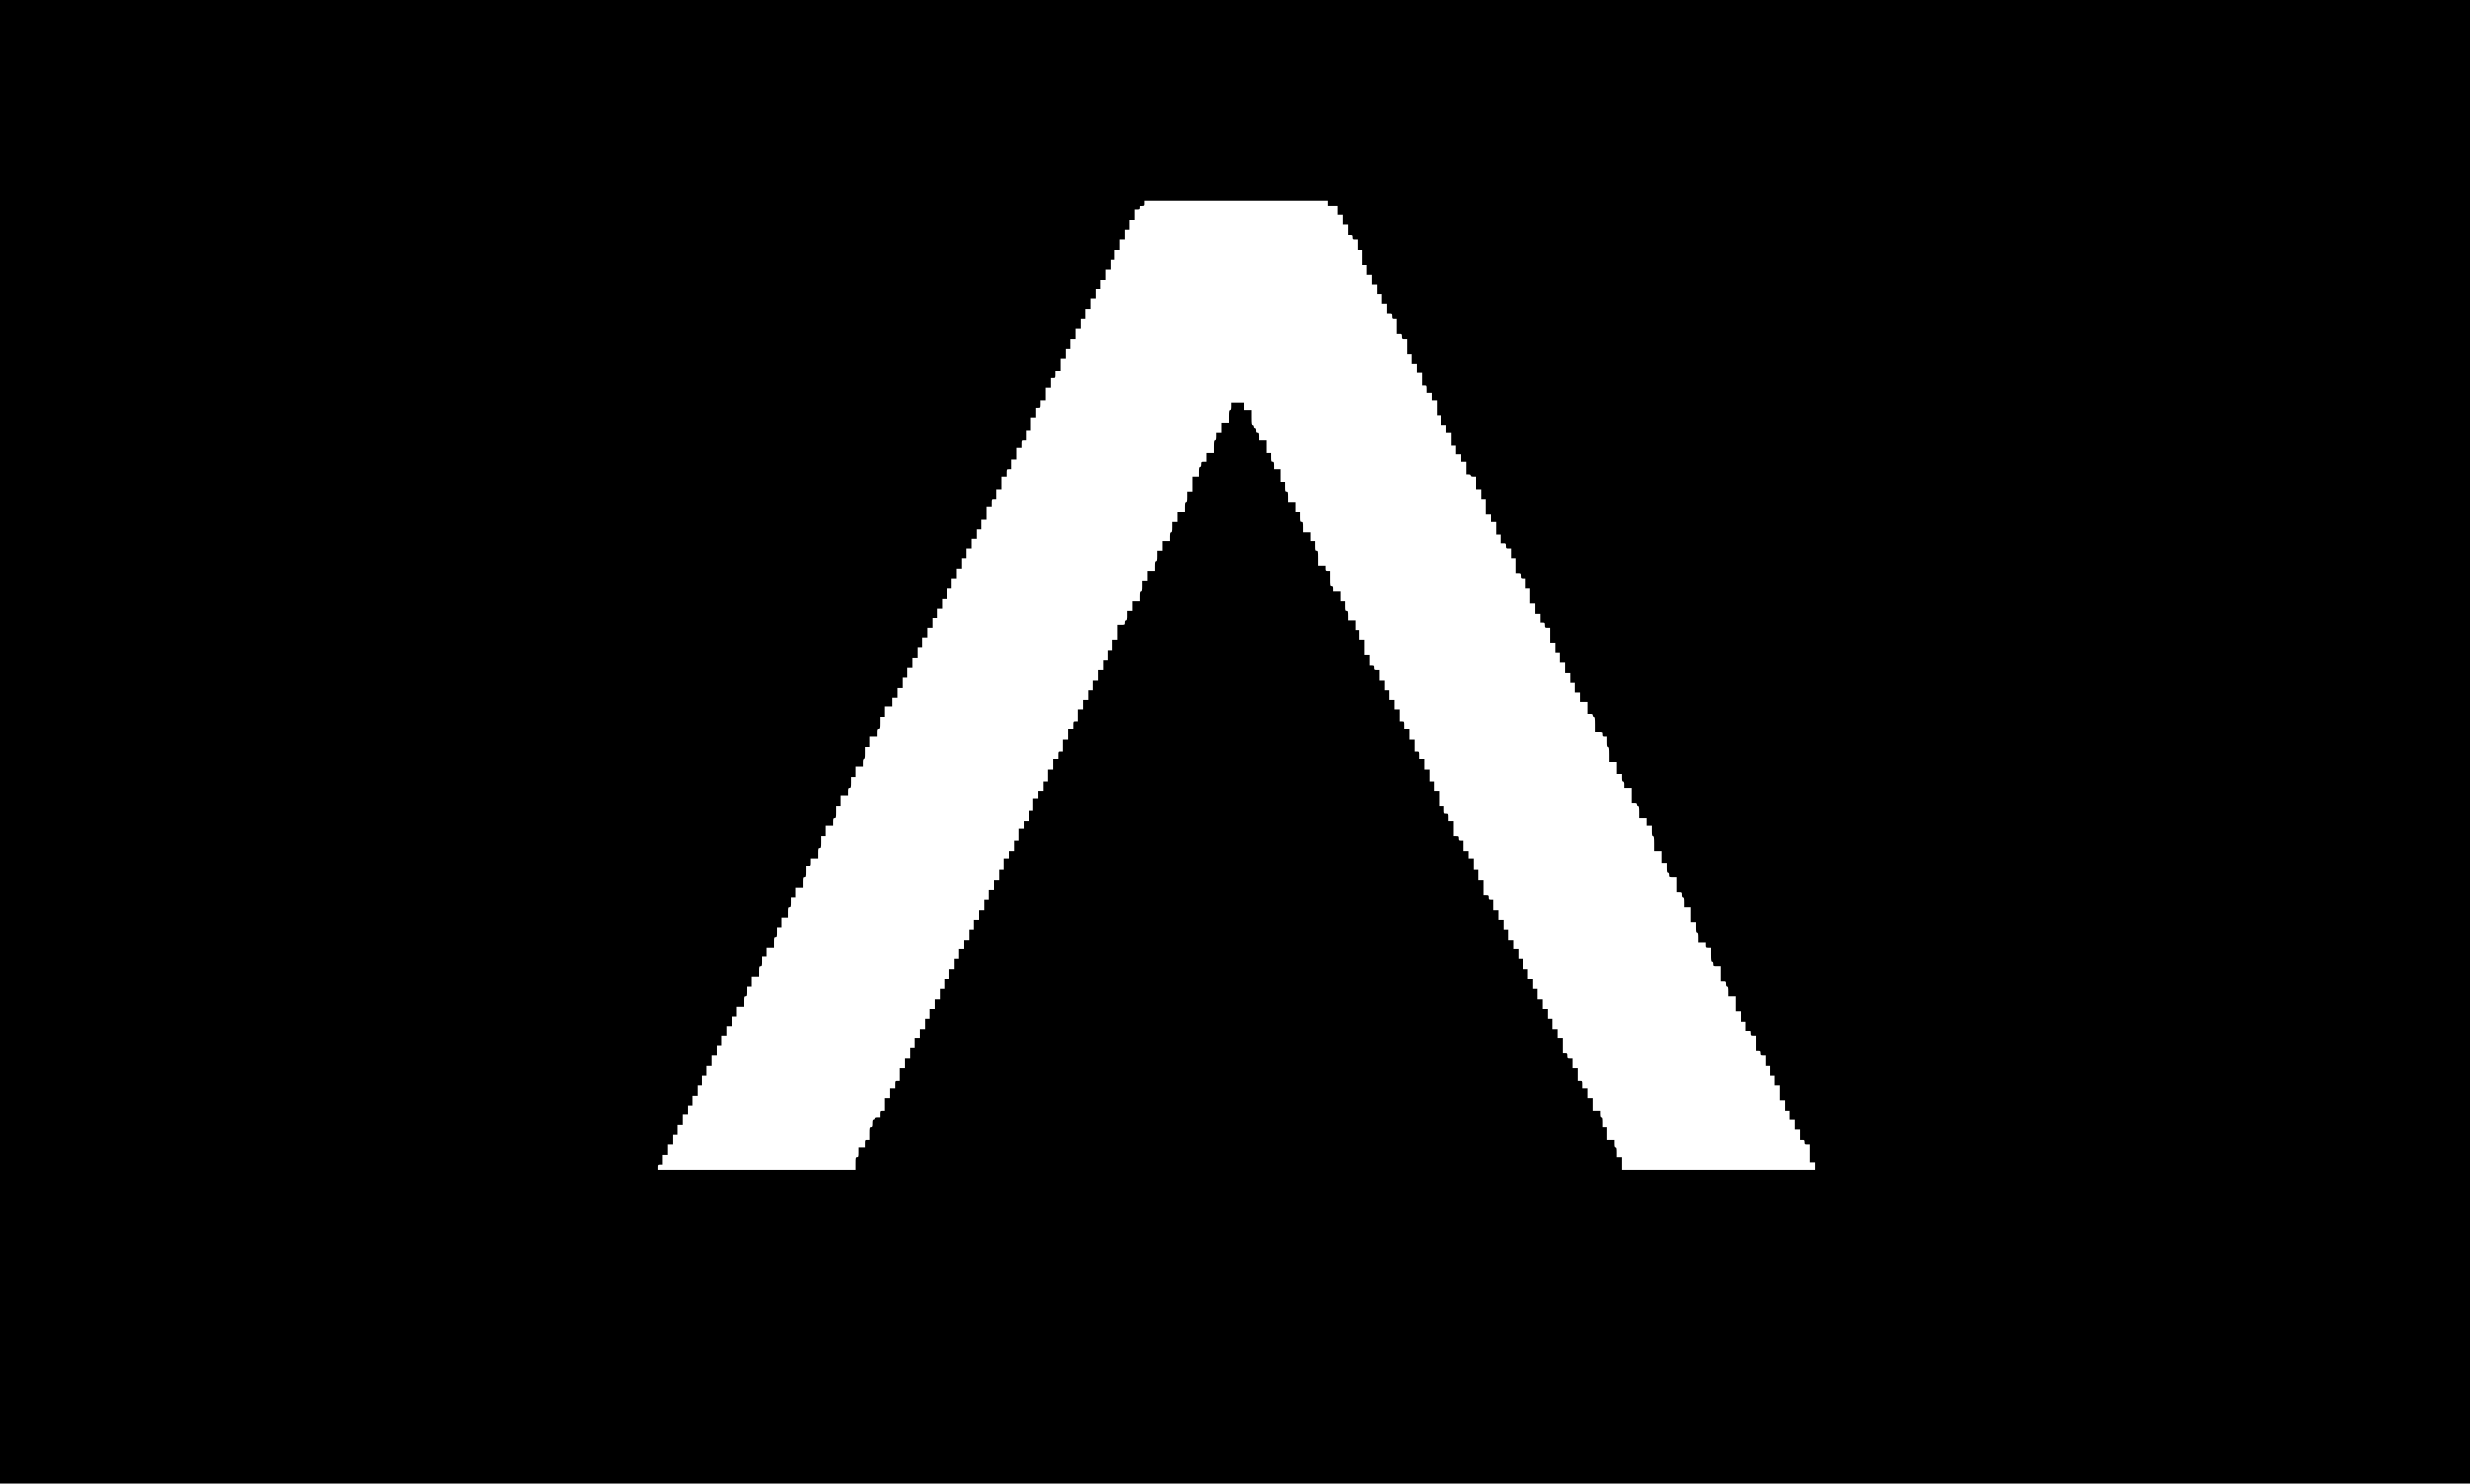
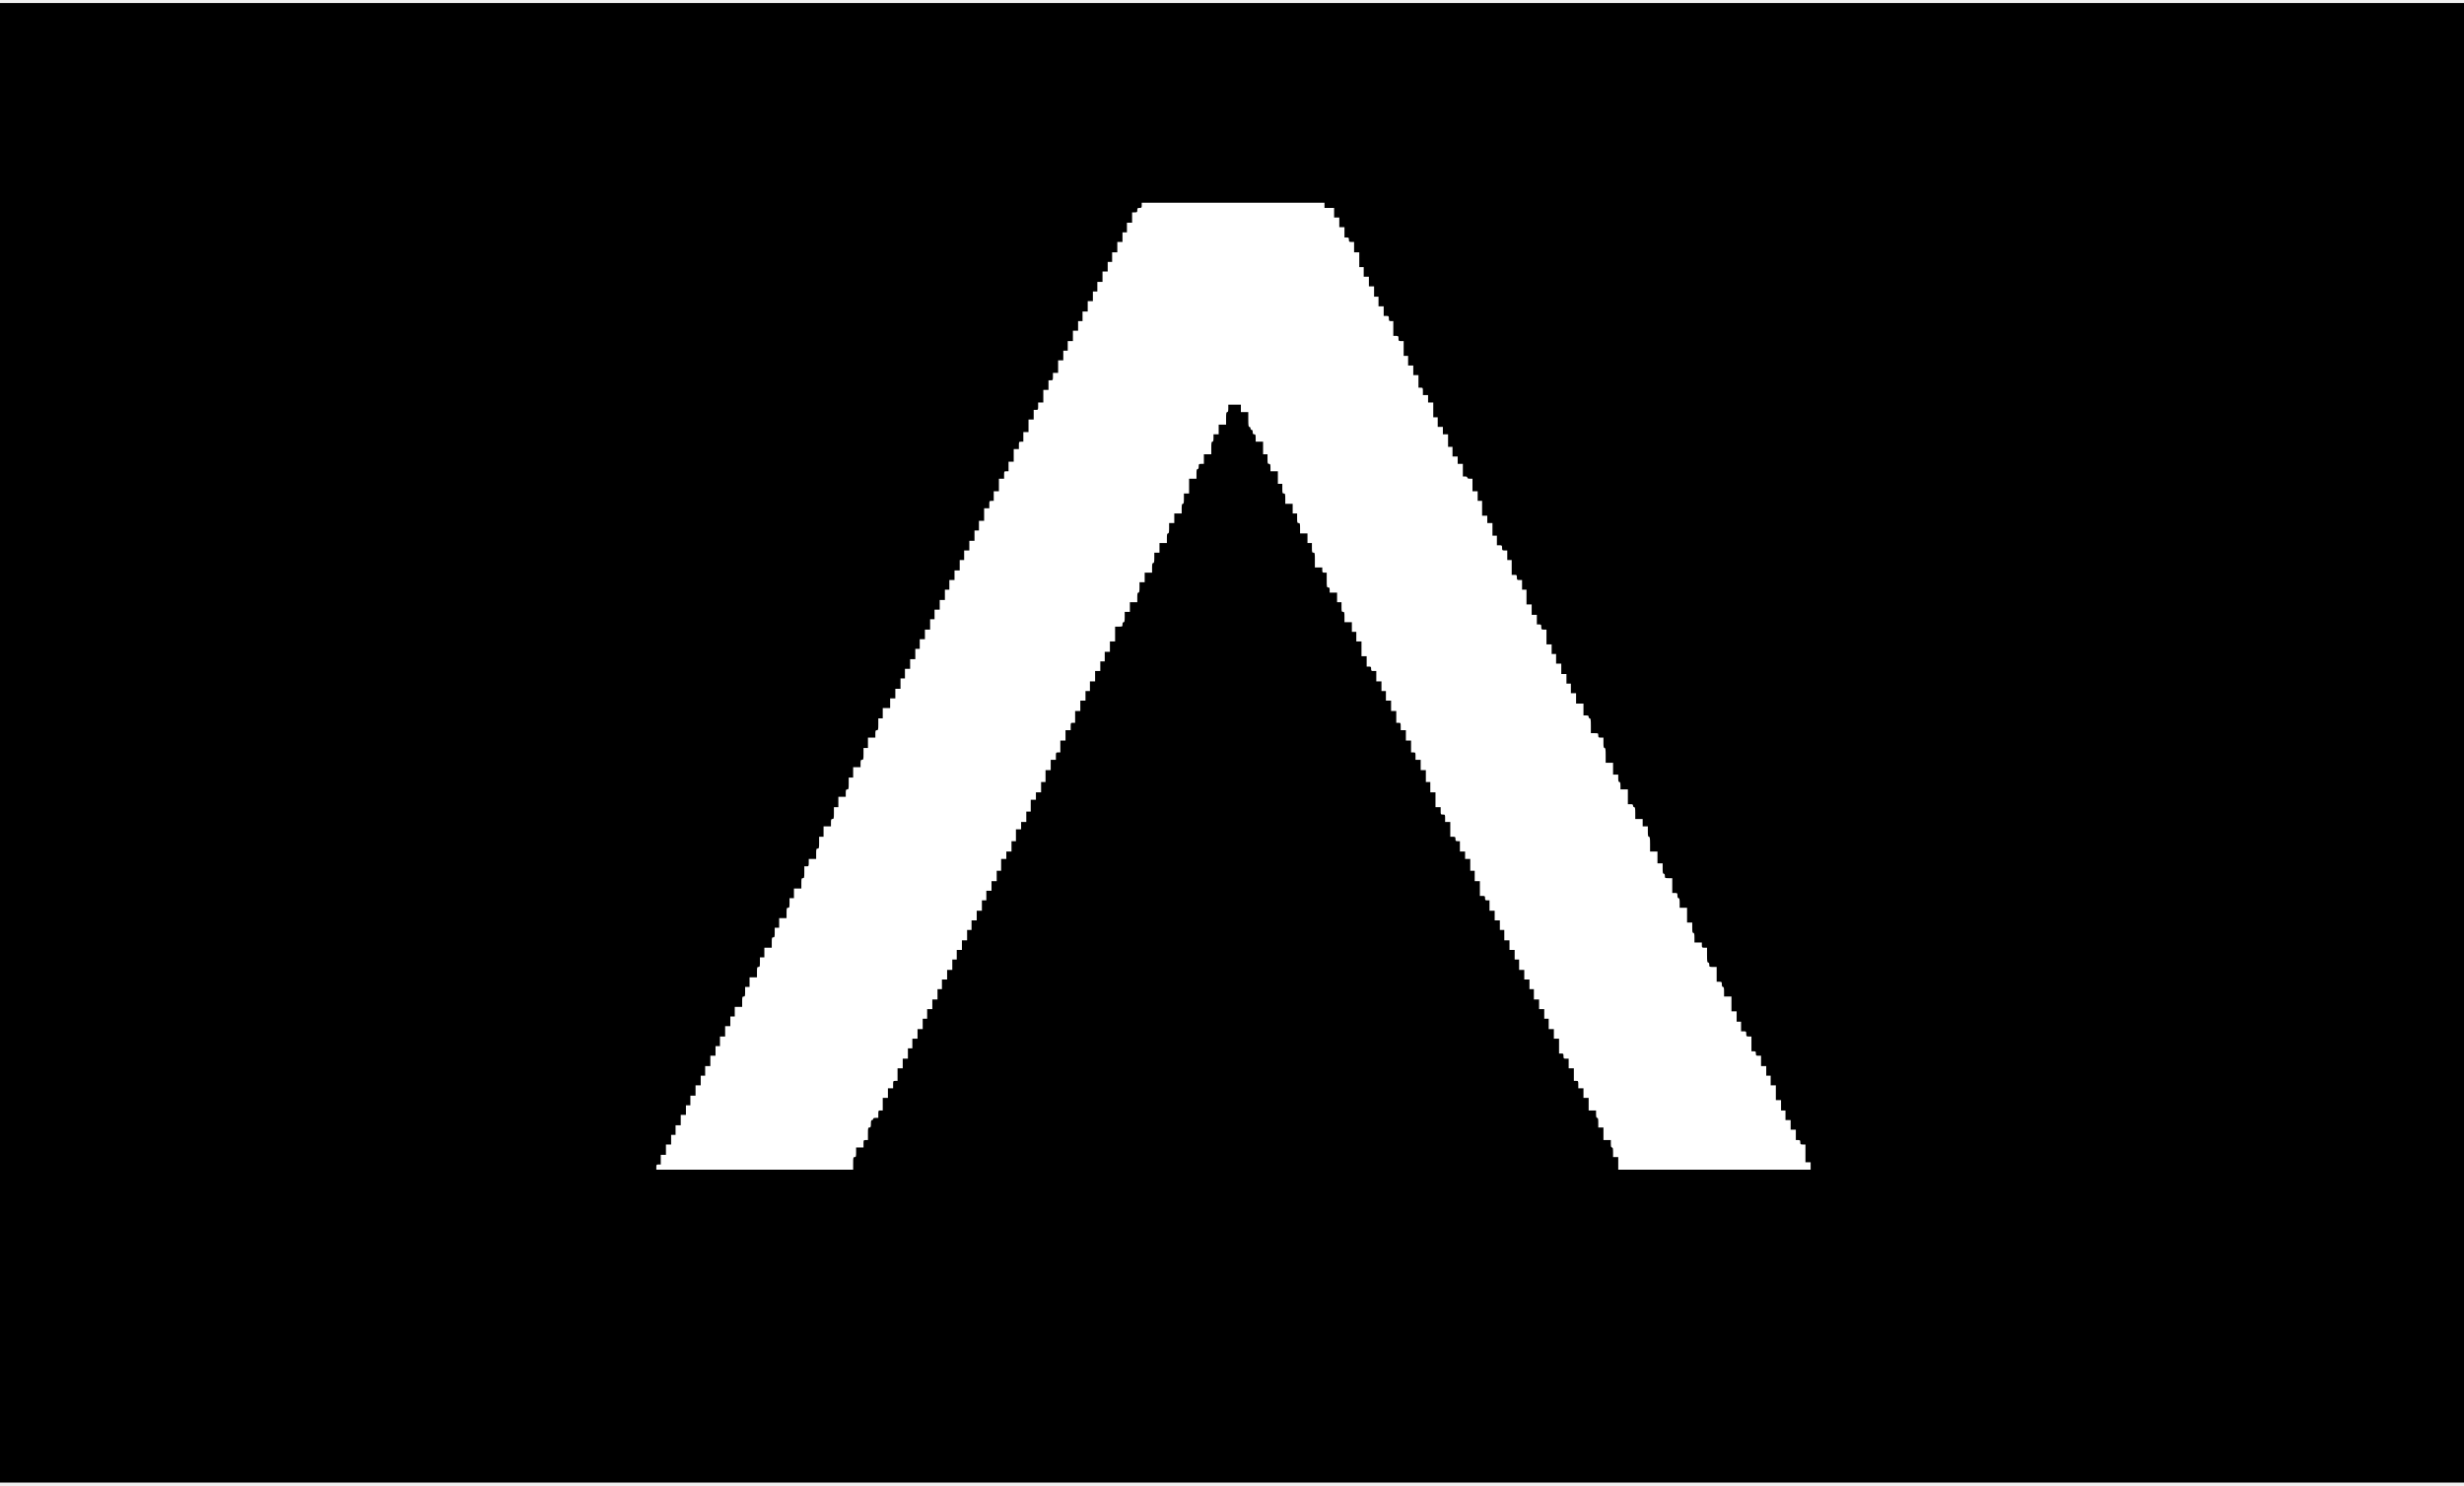
- <svg xmlns="http://www.w3.org/2000/svg" version="1.0" width="3330pt" height="2000pt" viewBox="0 0 3330 2000" preserveAspectRatio="xMidYMid meet">
+ <svg xmlns="http://www.w3.org/2000/svg" version="1.0" width="3300pt" height="1990pt" viewBox="0 0 3330 2000" preserveAspectRatio="xMidYMid meet">
  <rect width="100%" height="100%" fill="white" />
  <g transform="translate(0,2000) scale(0.1,-0.1)" fill="#000000" stroke="none">
    <path d="M0 10000 l0 -10000 16650 0 16650 0 0 10000 0 10000 -16650 0 -16650 0 0 -10000z m17900 7265 l0 -35 65 0 65 0 0 -65 0 -65 35 0 35 0 0 -65 0 -65 35 0 35 0 0 -70 0 -70 30 0 c27 0 30 -3 30 -30 0 -28 3 -30 35 -30 l35 0 0 -70 0 -70 35 0 35 0 0 -100 0 -100 30 0 30 0 0 -65 0 -65 35 0 35 0 0 -65 0 -65 35 0 35 0 0 -70 0 -70 30 0 30 0 0 -65 0 -65 35 0 35 0 0 -65 0 -65 35 0 c33 0 35 -2 35 -35 0 -32 2 -35 30 -35 l30 0 0 -100 0 -100 35 0 c33 0 35 -2 35 -35 0 -33 2 -35 35 -35 l35 0 0 -100 0 -100 30 0 30 0 0 -65 0 -65 35 0 35 0 0 -65 0 -65 35 0 35 0 0 -85 0 -85 30 0 c29 0 30 -1 30 -50 l0 -50 35 0 35 0 0 -50 0 -50 35 0 35 0 0 -100 0 -100 30 0 30 0 0 -65 0 -65 35 0 35 0 0 -50 0 -50 35 0 35 0 0 -85 0 -85 30 0 30 0 0 -65 0 -65 35 0 35 0 0 -50 0 -50 35 0 35 0 0 -85 0 -85 30 0 c20 0 30 -5 30 -15 0 -10 11 -15 35 -15 l35 0 0 -85 0 -85 35 0 35 0 0 -65 0 -65 30 0 30 0 0 -100 0 -100 35 0 35 0 0 -50 0 -50 35 0 35 0 0 -85 0 -85 30 0 30 0 0 -65 0 -65 35 0 c33 0 35 -2 35 -35 0 -33 2 -35 35 -35 l35 0 0 -65 0 -65 30 0 30 0 0 -100 0 -100 35 0 c33 0 35 -2 35 -35 0 -33 2 -35 35 -35 l35 0 0 -65 0 -65 30 0 30 0 0 -100 0 -100 35 0 35 0 0 -70 0 -70 35 0 35 0 0 -65 0 -65 30 0 c28 0 30 -3 30 -35 0 -33 2 -35 35 -35 l35 0 0 -100 0 -100 35 0 35 0 0 -65 0 -65 30 0 30 0 0 -65 0 -65 35 0 35 0 0 -70 0 -70 35 0 35 0 0 -65 0 -65 30 0 30 0 0 -65 0 -65 35 0 35 0 0 -70 0 -70 50 0 50 0 0 -80 0 -80 35 0 c28 0 35 -4 35 -20 0 -11 7 -20 15 -20 12 0 15 -18 15 -100 l0 -100 50 0 c49 0 50 -1 50 -30 0 -28 3 -30 35 -30 l35 0 0 -70 c0 -56 3 -70 15 -70 12 0 15 -18 15 -100 l0 -100 50 0 50 0 0 -80 0 -80 35 0 35 0 0 -50 c0 -38 4 -50 15 -50 11 0 15 -12 15 -50 l0 -50 50 0 50 0 0 -100 0 -100 35 0 c28 0 35 -4 35 -20 0 -11 7 -20 15 -20 12 0 15 -16 15 -80 l0 -80 50 0 50 0 0 -50 0 -50 35 0 35 0 0 -70 c0 -56 3 -70 15 -70 12 0 15 -18 15 -100 l0 -100 50 0 50 0 0 -80 0 -80 35 0 35 0 0 -70 c0 -56 3 -70 15 -70 10 0 15 -10 15 -30 0 -29 1 -30 50 -30 l50 0 0 -100 0 -100 35 0 c33 0 35 -2 35 -35 0 -24 5 -35 15 -35 12 0 15 -14 15 -65 l0 -65 50 0 50 0 0 -100 0 -100 35 0 35 0 0 -70 c0 -56 3 -70 15 -70 12 0 15 -14 15 -65 l0 -65 50 0 50 0 0 -35 c0 -33 2 -35 35 -35 l35 0 0 -100 c0 -82 3 -100 15 -100 10 0 15 -10 15 -30 0 -29 1 -30 50 -30 l50 0 0 -100 0 -100 35 0 c33 0 35 -2 35 -35 0 -24 5 -35 15 -35 12 0 15 -14 15 -65 l0 -65 50 0 50 0 0 -100 0 -100 35 0 35 0 0 -70 0 -70 30 0 30 0 0 -65 0 -65 35 0 c33 0 35 -2 35 -35 0 -33 2 -35 35 -35 l35 0 0 -100 0 -100 30 0 c27 0 30 -3 30 -30 0 -28 3 -30 35 -30 l35 0 0 -70 0 -70 35 0 35 0 0 -65 0 -65 30 0 30 0 0 -65 0 -65 35 0 35 0 0 -100 0 -100 35 0 35 0 0 -70 0 -70 30 0 30 0 0 -65 0 -65 35 0 35 0 0 -65 0 -65 35 0 35 0 0 -70 0 -70 30 0 c27 0 30 -3 30 -30 0 -28 3 -30 35 -30 l35 0 0 -120 0 -120 35 0 35 0 0 -50 0 -50 -1300 0 -1300 0 0 85 0 85 -35 0 -35 0 0 65 c0 51 -3 65 -15 65 -11 0 -15 12 -15 50 l0 50 -50 0 -50 0 0 85 0 85 -35 0 -35 0 0 65 c0 51 -3 65 -15 65 -11 0 -15 12 -15 50 l0 50 -50 0 -50 0 0 85 0 85 -35 0 -35 0 0 65 0 65 -35 0 -35 0 0 50 c0 49 -1 50 -30 50 l-30 0 0 85 0 85 -35 0 -35 0 0 65 0 65 -35 0 c-33 0 -35 2 -35 35 0 32 -2 35 -30 35 l-30 0 0 100 0 100 -35 0 -35 0 0 65 0 65 -35 0 -35 0 0 70 0 70 -30 0 -30 0 0 65 0 65 -35 0 -35 0 0 65 0 65 -35 0 -35 0 0 70 0 70 -30 0 -30 0 0 65 0 65 -35 0 -35 0 0 65 0 65 -35 0 -35 0 0 70 0 70 -30 0 -30 0 0 65 0 65 -35 0 -35 0 0 65 0 65 -35 0 -35 0 0 70 0 70 -30 0 -30 0 0 65 0 65 -35 0 -35 0 0 65 0 65 -35 0 -35 0 0 70 0 70 -30 0 c-27 0 -30 3 -30 30 0 28 -3 30 -35 30 l-35 0 0 100 0 100 -35 0 -35 0 0 70 0 70 -30 0 -30 0 0 80 0 80 -35 0 -35 0 0 50 0 50 -35 0 -35 0 0 70 0 70 -30 0 c-27 0 -30 3 -30 30 0 28 -3 30 -35 30 l-35 0 0 100 0 100 -35 0 -35 0 0 50 c0 49 -1 50 -30 50 -29 0 -30 1 -30 50 l0 50 -35 0 -35 0 0 100 0 100 -35 0 -35 0 0 70 0 70 -30 0 -30 0 0 80 0 80 -35 0 -35 0 0 70 0 70 -35 0 -35 0 0 50 c0 49 -1 50 -30 50 l-30 0 0 80 0 80 -35 0 -35 0 0 70 0 70 -35 0 -35 0 0 50 c0 49 -1 50 -30 50 l-30 0 0 80 0 80 -35 0 -35 0 0 70 0 70 -35 0 -35 0 0 65 0 65 -30 0 -30 0 0 65 0 65 -35 0 -35 0 0 70 0 70 -35 0 c-32 0 -35 2 -35 30 0 27 -3 30 -30 30 l-30 0 0 70 0 70 -35 0 -35 0 0 100 0 100 -35 0 -35 0 0 65 0 65 -30 0 -30 0 0 65 0 65 -50 0 -50 0 0 70 c0 63 -2 70 -20 70 -18 0 -20 7 -20 65 l0 65 -30 0 -30 0 0 65 0 65 -50 0 -50 0 0 35 c0 28 -4 35 -20 35 -19 0 -20 7 -20 100 l0 100 -30 0 c-28 0 -30 3 -30 35 l0 35 -50 0 -50 0 0 100 c0 93 -1 100 -20 100 -18 0 -20 7 -20 65 l0 65 -30 0 -30 0 0 65 0 65 -50 0 -50 0 0 70 c0 63 -2 70 -20 70 -18 0 -20 7 -20 65 l0 65 -30 0 -30 0 0 65 0 65 -50 0 -50 0 0 70 c0 63 -2 70 -20 70 -18 0 -20 7 -20 65 l0 65 -30 0 -30 0 0 85 0 85 -50 0 -50 0 0 50 c0 43 -3 50 -20 50 -18 0 -20 7 -20 65 l0 65 -30 0 -30 0 0 85 0 85 -50 0 -50 0 0 50 c0 43 -3 50 -20 50 -16 0 -20 7 -20 30 0 20 -5 30 -15 30 -8 0 -15 9 -15 20 0 11 -7 20 -15 20 -12 0 -15 18 -15 100 l0 100 -50 0 -50 0 0 50 0 50 -85 0 -85 0 0 -50 c0 -38 -4 -50 -15 -50 -12 0 -15 -16 -15 -85 l0 -85 -50 0 -50 0 0 -65 0 -65 -35 0 -35 0 0 -50 c0 -38 -4 -50 -15 -50 -12 0 -15 -16 -15 -85 l0 -85 -50 0 -50 0 0 -65 0 -65 -35 0 c-33 0 -35 -2 -35 -35 0 -24 -5 -35 -15 -35 -12 0 -15 -14 -15 -65 l0 -65 -50 0 -50 0 0 -100 0 -100 -35 0 -35 0 0 -70 c0 -56 -3 -70 -15 -70 -12 0 -15 -14 -15 -65 l0 -65 -50 0 -50 0 0 -65 0 -65 -35 0 -35 0 0 -70 c0 -56 -3 -70 -15 -70 -12 0 -15 -14 -15 -65 l0 -65 -50 0 -50 0 0 -65 0 -65 -35 0 -35 0 0 -70 c0 -56 -3 -70 -15 -70 -12 0 -15 -14 -15 -65 l0 -65 -50 0 -50 0 0 -65 0 -65 -35 0 -35 0 0 -70 c0 -56 -3 -70 -15 -70 -12 0 -15 -14 -15 -65 l0 -65 -50 0 -50 0 0 -65 0 -65 -35 0 -35 0 0 -70 c0 -56 -3 -70 -15 -70 -10 0 -15 -10 -15 -30 0 -29 -1 -30 -50 -30 l-50 0 0 -100 0 -100 -35 0 -35 0 0 -70 0 -70 -35 0 -35 0 0 -65 0 -65 -30 0 -30 0 0 -65 0 -65 -35 0 -35 0 0 -70 0 -70 -35 0 -35 0 0 -65 0 -65 -30 0 -30 0 0 -65 0 -65 -35 0 -35 0 0 -70 0 -70 -35 0 -35 0 0 -80 0 -80 -30 0 c-29 0 -30 -1 -30 -50 l0 -50 -35 0 -35 0 0 -70 0 -70 -35 0 -35 0 0 -80 0 -80 -30 0 c-29 0 -30 -1 -30 -50 l0 -50 -35 0 -35 0 0 -70 0 -70 -35 0 -35 0 0 -80 0 -80 -30 0 -30 0 0 -70 0 -70 -35 0 -35 0 0 -50 0 -50 -35 0 -35 0 0 -80 0 -80 -30 0 -30 0 0 -70 0 -70 -35 0 -35 0 0 -50 0 -50 -35 0 -35 0 0 -80 0 -80 -30 0 -30 0 0 -70 0 -70 -35 0 -35 0 0 -50 0 -50 -35 0 -35 0 0 -80 0 -80 -30 0 -30 0 0 -70 0 -70 -35 0 -35 0 0 -65 0 -65 -35 0 -35 0 0 -65 0 -65 -30 0 -30 0 0 -70 0 -70 -35 0 -35 0 0 -65 0 -65 -35 0 -35 0 0 -65 0 -65 -30 0 -30 0 0 -70 0 -70 -35 0 -35 0 0 -65 0 -65 -35 0 -35 0 0 -65 0 -65 -30 0 -30 0 0 -70 0 -70 -35 0 -35 0 0 -65 0 -65 -35 0 -35 0 0 -65 0 -65 -30 0 -30 0 0 -70 0 -70 -35 0 -35 0 0 -65 0 -65 -35 0 -35 0 0 -65 0 -65 -30 0 -30 0 0 -70 0 -70 -35 0 -35 0 0 -65 0 -65 -35 0 -35 0 0 -65 0 -65 -30 0 -30 0 0 -70 0 -70 -35 0 -35 0 0 -65 0 -65 -35 0 -35 0 0 -85 0 -85 -30 0 c-29 0 -30 -1 -30 -50 l0 -50 -35 0 -35 0 0 -65 0 -65 -35 0 -35 0 0 -85 0 -85 -30 0 c-29 0 -30 -1 -30 -50 l0 -50 -35 0 c-24 0 -35 -5 -35 -15 0 -8 -7 -15 -15 -15 -11 0 -15 -12 -15 -50 0 -43 -3 -50 -20 -50 -18 0 -20 -7 -20 -85 l0 -85 -30 0 c-29 0 -30 -1 -30 -50 l0 -50 -50 0 -50 0 0 -65 c0 -58 -2 -65 -20 -65 -18 0 -20 -7 -20 -85 l0 -85 -1330 0 -1330 0 0 35 c0 32 2 35 30 35 l30 0 0 65 0 65 35 0 35 0 0 70 0 70 35 0 35 0 0 65 0 65 30 0 30 0 0 65 0 65 35 0 35 0 0 70 0 70 35 0 35 0 0 65 0 65 30 0 30 0 0 65 0 65 35 0 35 0 0 70 0 70 35 0 35 0 0 65 0 65 30 0 30 0 0 65 0 65 35 0 35 0 0 70 0 70 35 0 35 0 0 65 0 65 30 0 30 0 0 65 0 65 35 0 35 0 0 70 0 70 35 0 35 0 0 65 0 65 30 0 30 0 0 65 0 65 50 0 50 0 0 70 c0 63 2 70 20 70 18 0 20 7 20 65 l0 65 30 0 30 0 0 65 0 65 50 0 50 0 0 70 c0 63 2 70 20 70 18 0 20 7 20 65 l0 65 30 0 30 0 0 65 0 65 50 0 50 0 0 70 c0 63 2 70 20 70 18 0 20 7 20 65 l0 65 30 0 30 0 0 65 0 65 50 0 50 0 0 70 c0 63 2 70 20 70 18 0 20 7 20 65 l0 65 30 0 30 0 0 65 0 65 50 0 50 0 0 70 c0 63 2 70 20 70 18 0 20 7 20 80 l0 80 30 0 c29 0 30 1 30 50 l0 50 50 0 50 0 0 70 c0 63 2 70 20 70 18 0 20 7 20 80 l0 80 30 0 30 0 0 70 0 70 50 0 50 0 0 50 c0 43 3 50 20 50 18 0 20 7 20 80 l0 80 30 0 30 0 0 70 0 70 50 0 50 0 0 50 c0 43 3 50 20 50 18 0 20 7 20 80 l0 80 30 0 30 0 0 70 0 70 50 0 50 0 0 50 c0 43 3 50 20 50 18 0 20 7 20 80 l0 80 30 0 30 0 0 70 0 70 50 0 50 0 0 50 c0 43 3 50 20 50 18 0 20 7 20 80 l0 80 30 0 30 0 0 70 0 70 50 0 50 0 0 65 0 65 35 0 35 0 0 65 0 65 35 0 35 0 0 70 0 70 30 0 30 0 0 65 0 65 35 0 35 0 0 65 0 65 35 0 35 0 0 70 0 70 30 0 30 0 0 65 0 65 35 0 35 0 0 65 0 65 35 0 35 0 0 70 0 70 30 0 30 0 0 65 0 65 35 0 35 0 0 65 0 65 35 0 35 0 0 70 0 70 30 0 30 0 0 65 0 65 35 0 35 0 0 65 0 65 35 0 35 0 0 70 0 70 30 0 30 0 0 65 0 65 35 0 35 0 0 65 0 65 35 0 35 0 0 70 0 70 30 0 30 0 0 65 0 65 35 0 35 0 0 85 0 85 35 0 35 0 0 50 c0 49 1 50 30 50 l30 0 0 65 0 65 35 0 35 0 0 85 0 85 35 0 35 0 0 50 c0 49 1 50 30 50 l30 0 0 65 0 65 35 0 35 0 0 85 0 85 35 0 35 0 0 50 c0 49 1 50 30 50 l30 0 0 65 0 65 35 0 35 0 0 85 0 85 35 0 35 0 0 65 0 65 30 0 c29 0 30 1 30 50 l0 50 35 0 35 0 0 85 0 85 35 0 35 0 0 65 0 65 30 0 c29 0 30 1 30 50 l0 50 35 0 35 0 0 85 0 85 35 0 35 0 0 65 0 65 30 0 30 0 0 65 0 65 35 0 35 0 0 70 0 70 35 0 35 0 0 65 0 65 30 0 30 0 0 65 0 65 35 0 35 0 0 70 0 70 35 0 35 0 0 65 0 65 30 0 30 0 0 65 0 65 35 0 35 0 0 70 0 70 35 0 35 0 0 65 0 65 30 0 30 0 0 65 0 65 35 0 35 0 0 70 0 70 35 0 35 0 0 65 0 65 30 0 30 0 0 65 0 65 35 0 35 0 0 70 0 70 35 0 c32 0 35 2 35 30 0 27 3 30 30 30 28 0 30 3 30 35 l0 35 1235 0 1235 0 0 -35z" />
  </g>
</svg>
